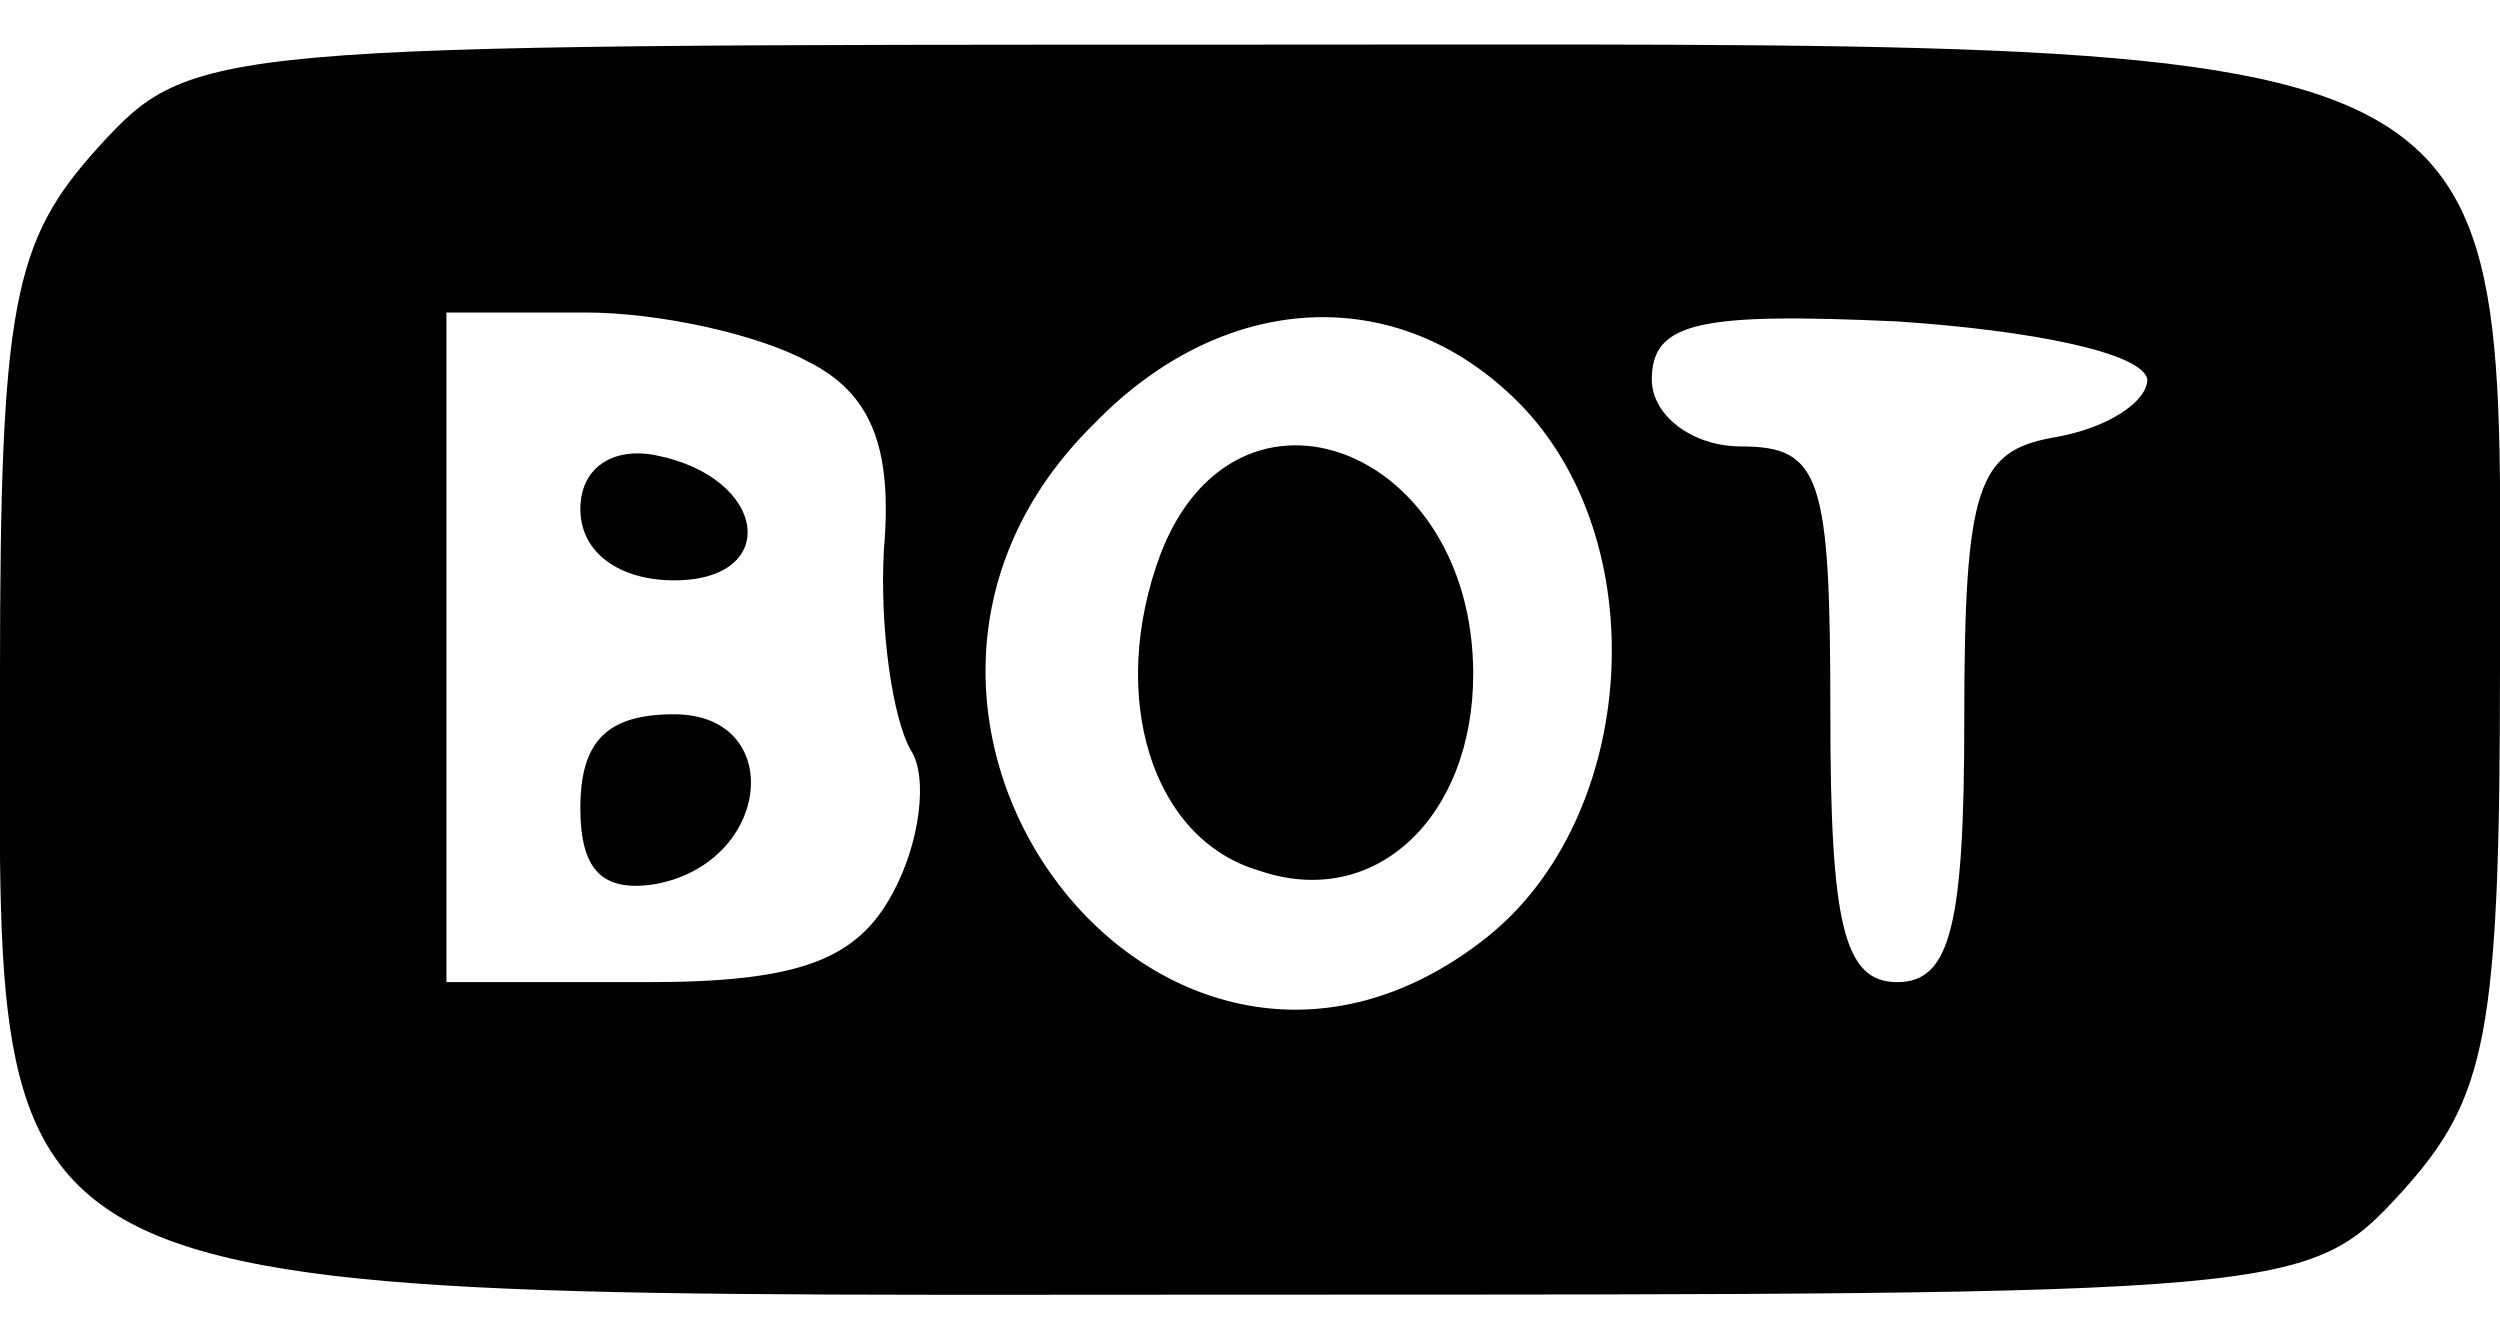
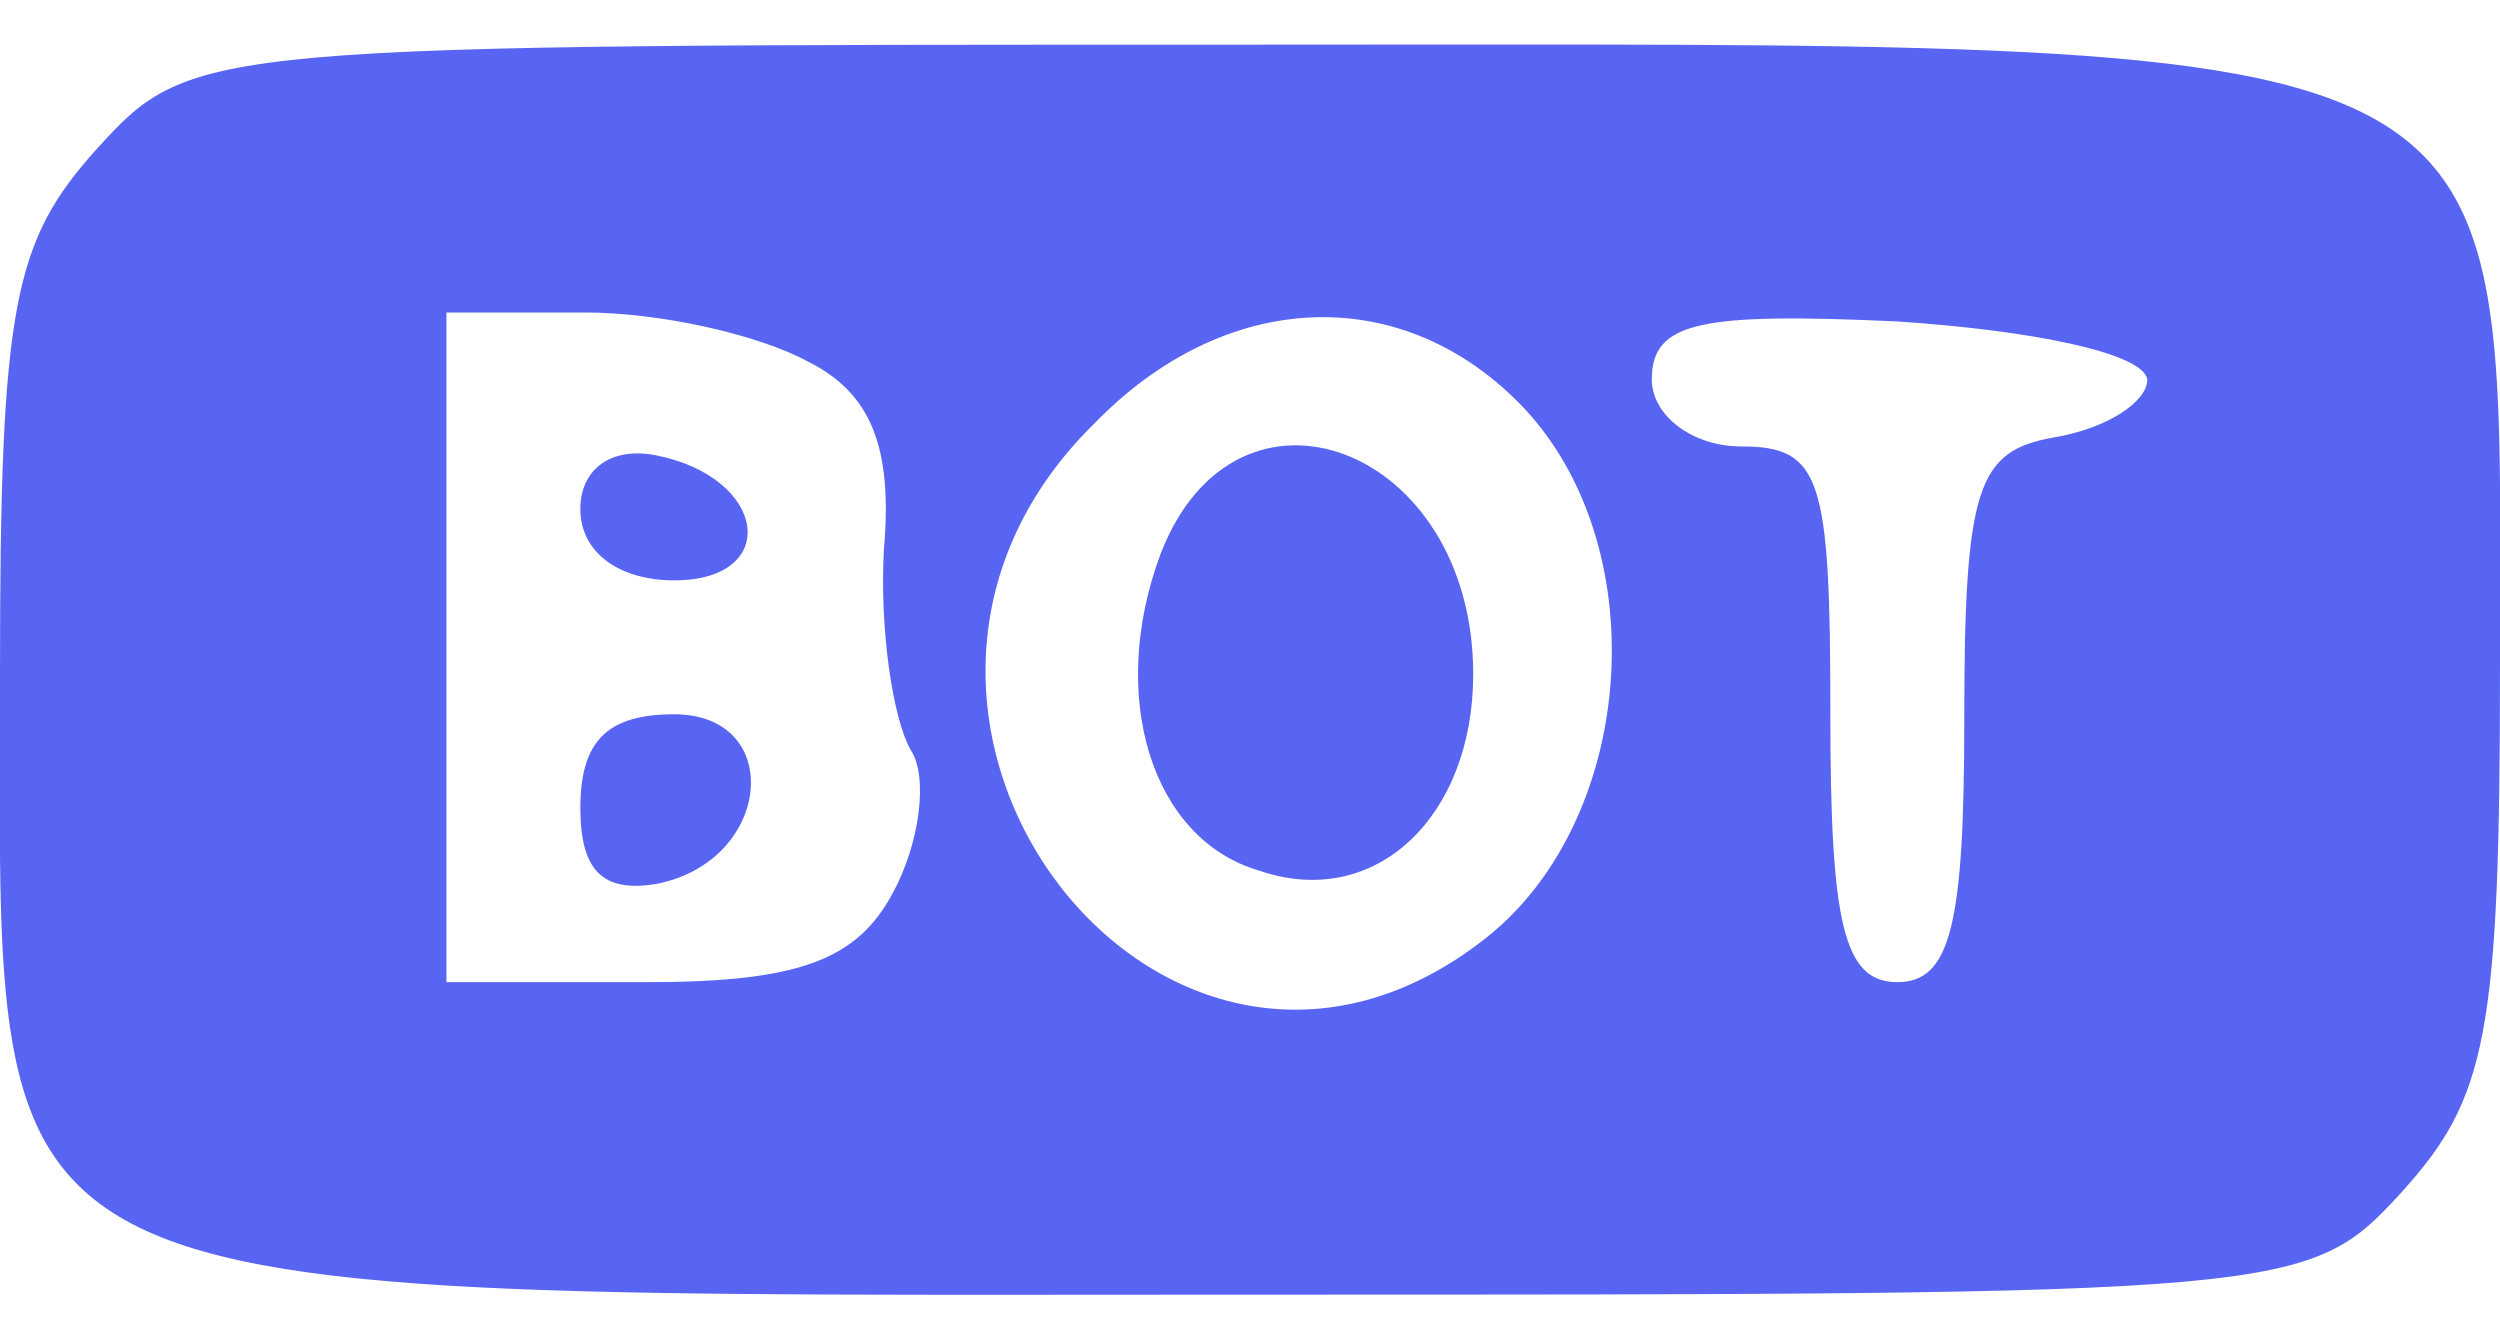
<svg xmlns="http://www.w3.org/2000/svg" version="1.0" width="56pt" height="30pt" viewBox="0 0 56 30" preserveAspectRatio="xMidYMid meet">
-   <g transform="translate(0,30) scale(0.1,-0.1)" fill="#000000" stroke="none">
+   <g transform="translate(0,30) scale(0.1,-0.1)" fill="#5865F2" stroke="none">
    <path d="M22 267 c-19 -21 -22 -35 -22 -118 0 -145 -11 -139 281 -139 233 0 236 0 257 23 19 21 22 35 22 118 0 145 11 139 -281 139 -233 0 -236 0 -257 -23z m159 -48 c14 -7 19 -19 17 -42 -1 -18 2 -38 6 -45 4 -6 2 -21 -4 -32 -8 -15 -21 -20 -55 -20 l-45 0 0 75 0 75 31 0 c17 0 39 -5 50 -11z m159 -9 c31 -31 27 -93 -7 -120 -72 -57 -154 50 -88 115 29 30 68 32 95 5z m141 5 c0 -5 -9 -11 -21 -13 -17 -3 -20 -11 -20 -63 0 -46 -3 -59 -15 -59 -12 0 -15 13 -15 60 0 53 -2 60 -20 60 -11 0 -20 7 -20 15 0 13 11 15 55 13 30 -2 55 -7 56 -13z" />
    <path d="M130 186 c0 -10 9 -16 21 -16 24 0 21 23 -4 28 -10 2 -17 -3 -17 -12z" />
    <path d="M130 119 c0 -14 5 -19 17 -17 26 5 29 38 4 38 -15 0 -21 -6 -21 -21z" />
    <path d="M260 176 c-12 -32 -2 -64 22 -71 26 -9 48 12 48 44 0 51 -53 71 -70 27z" />
  </g>
</svg>
